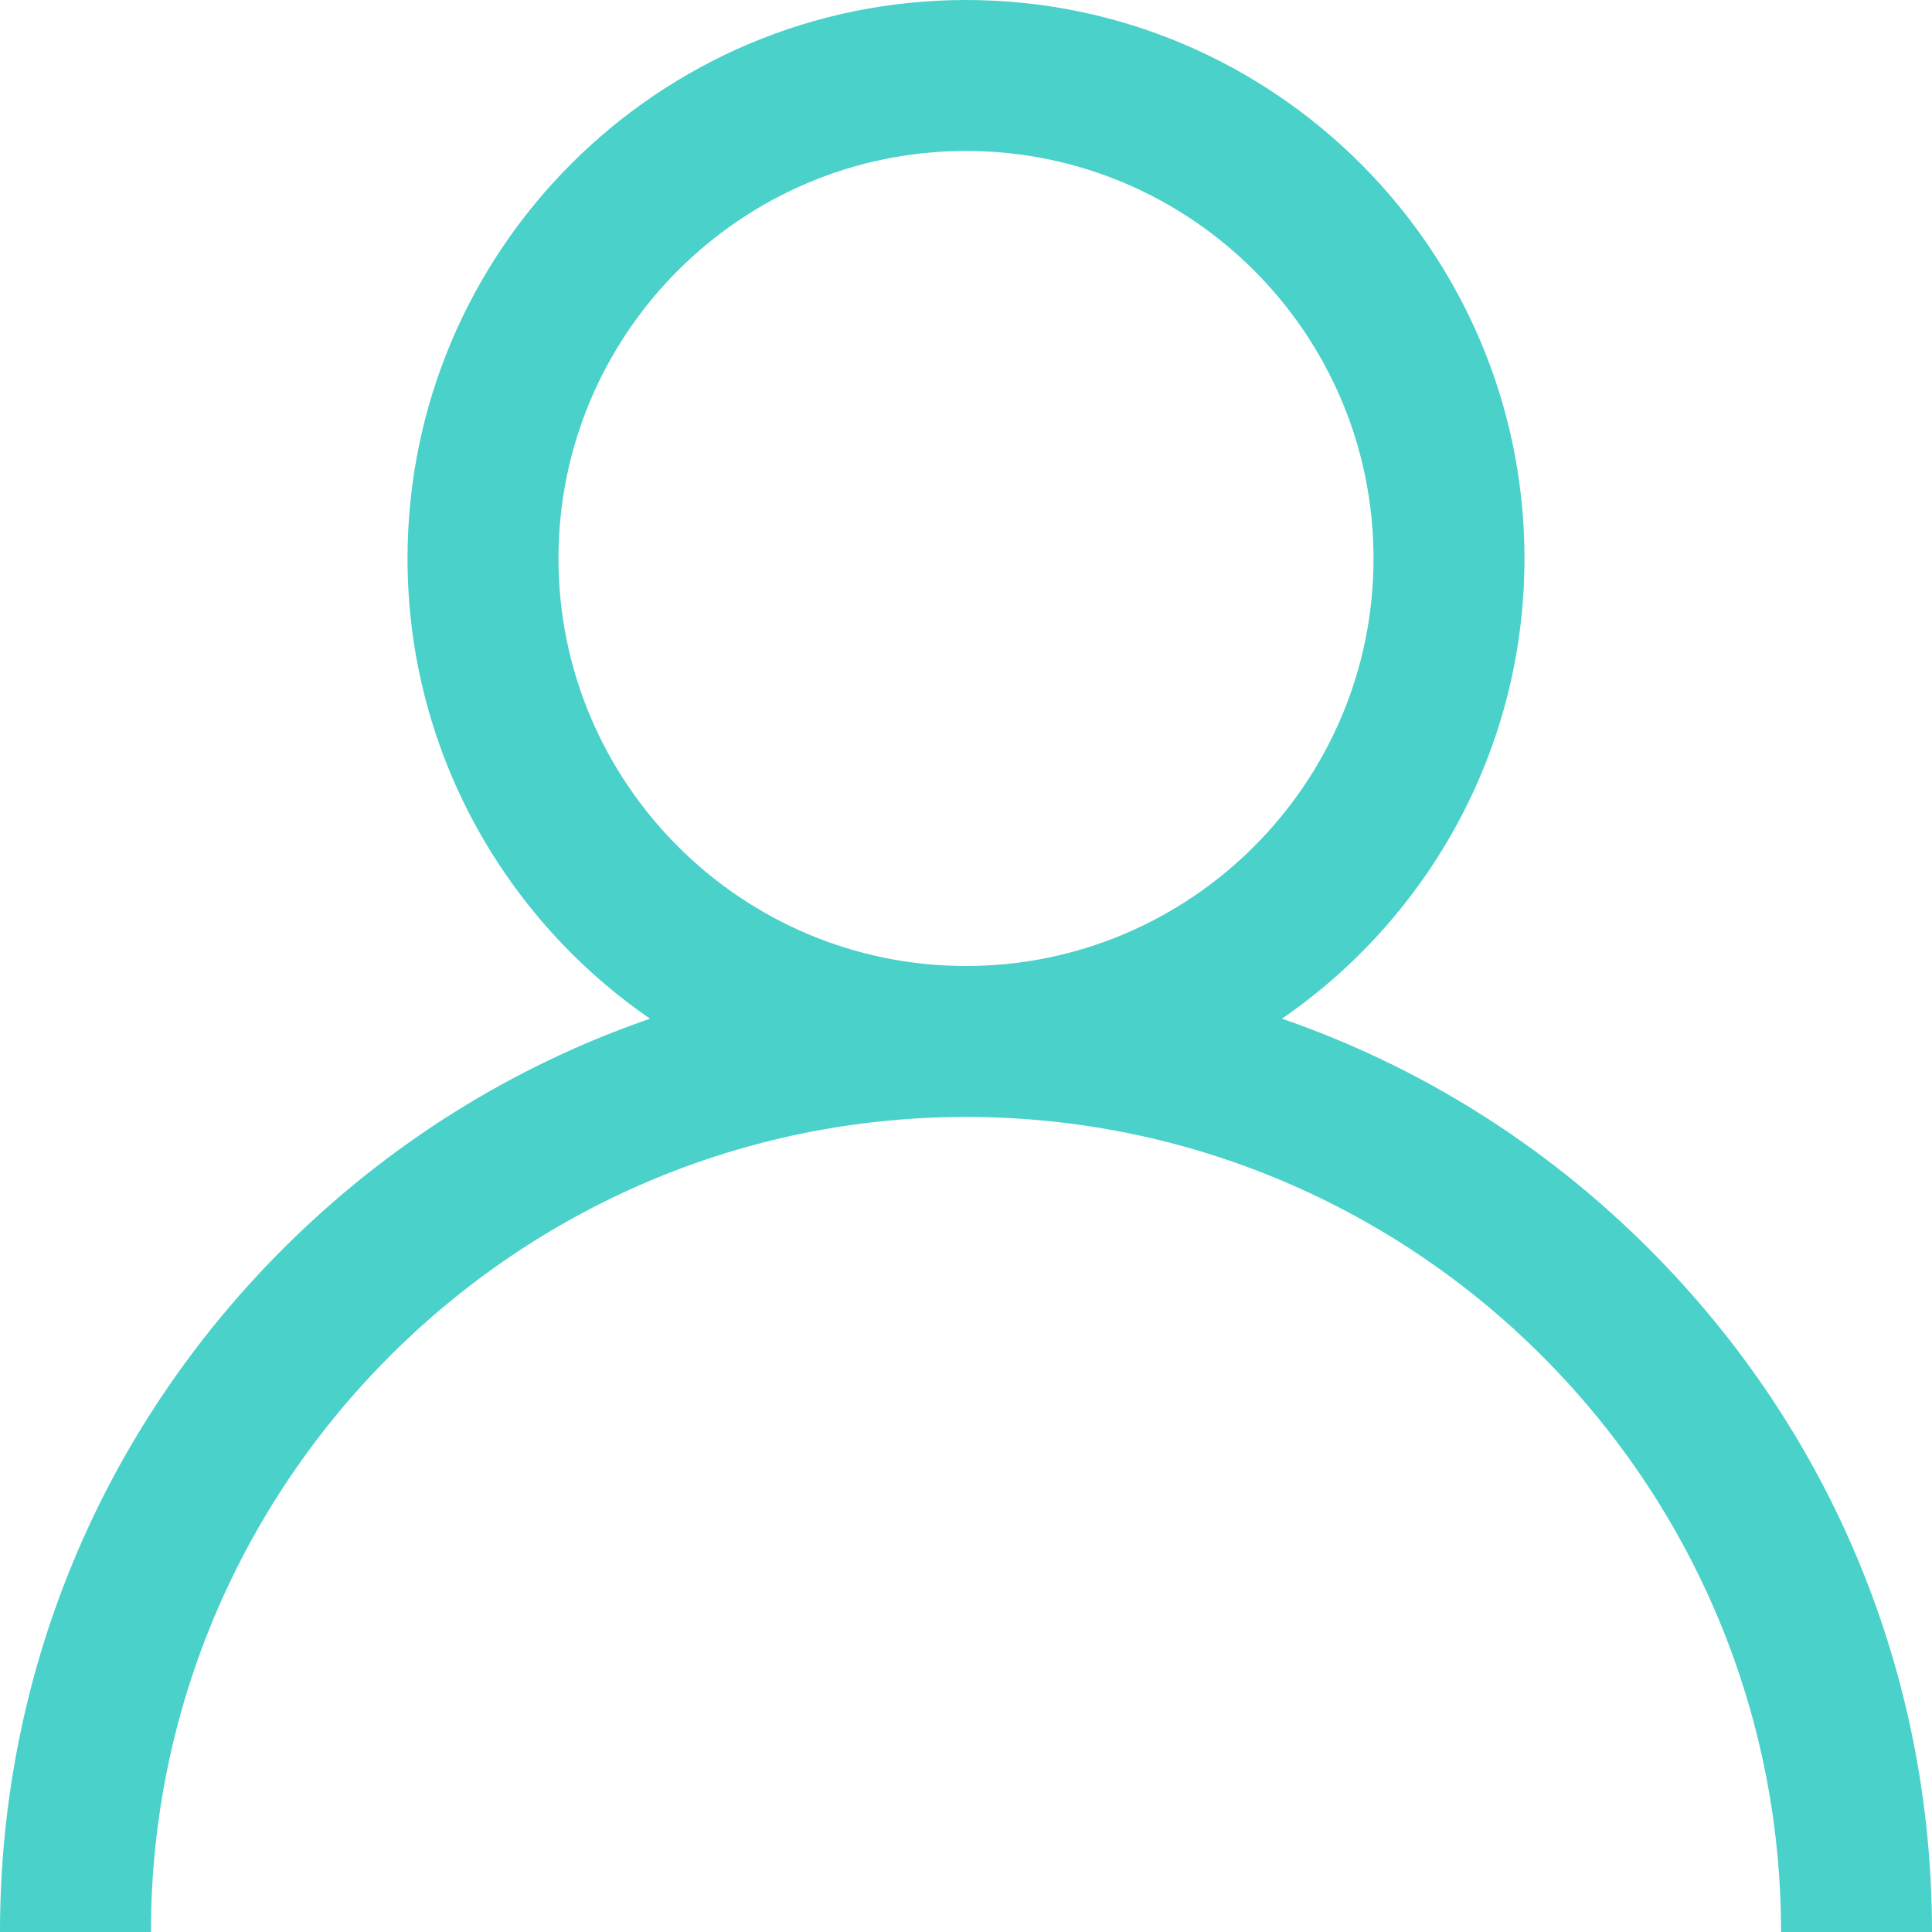
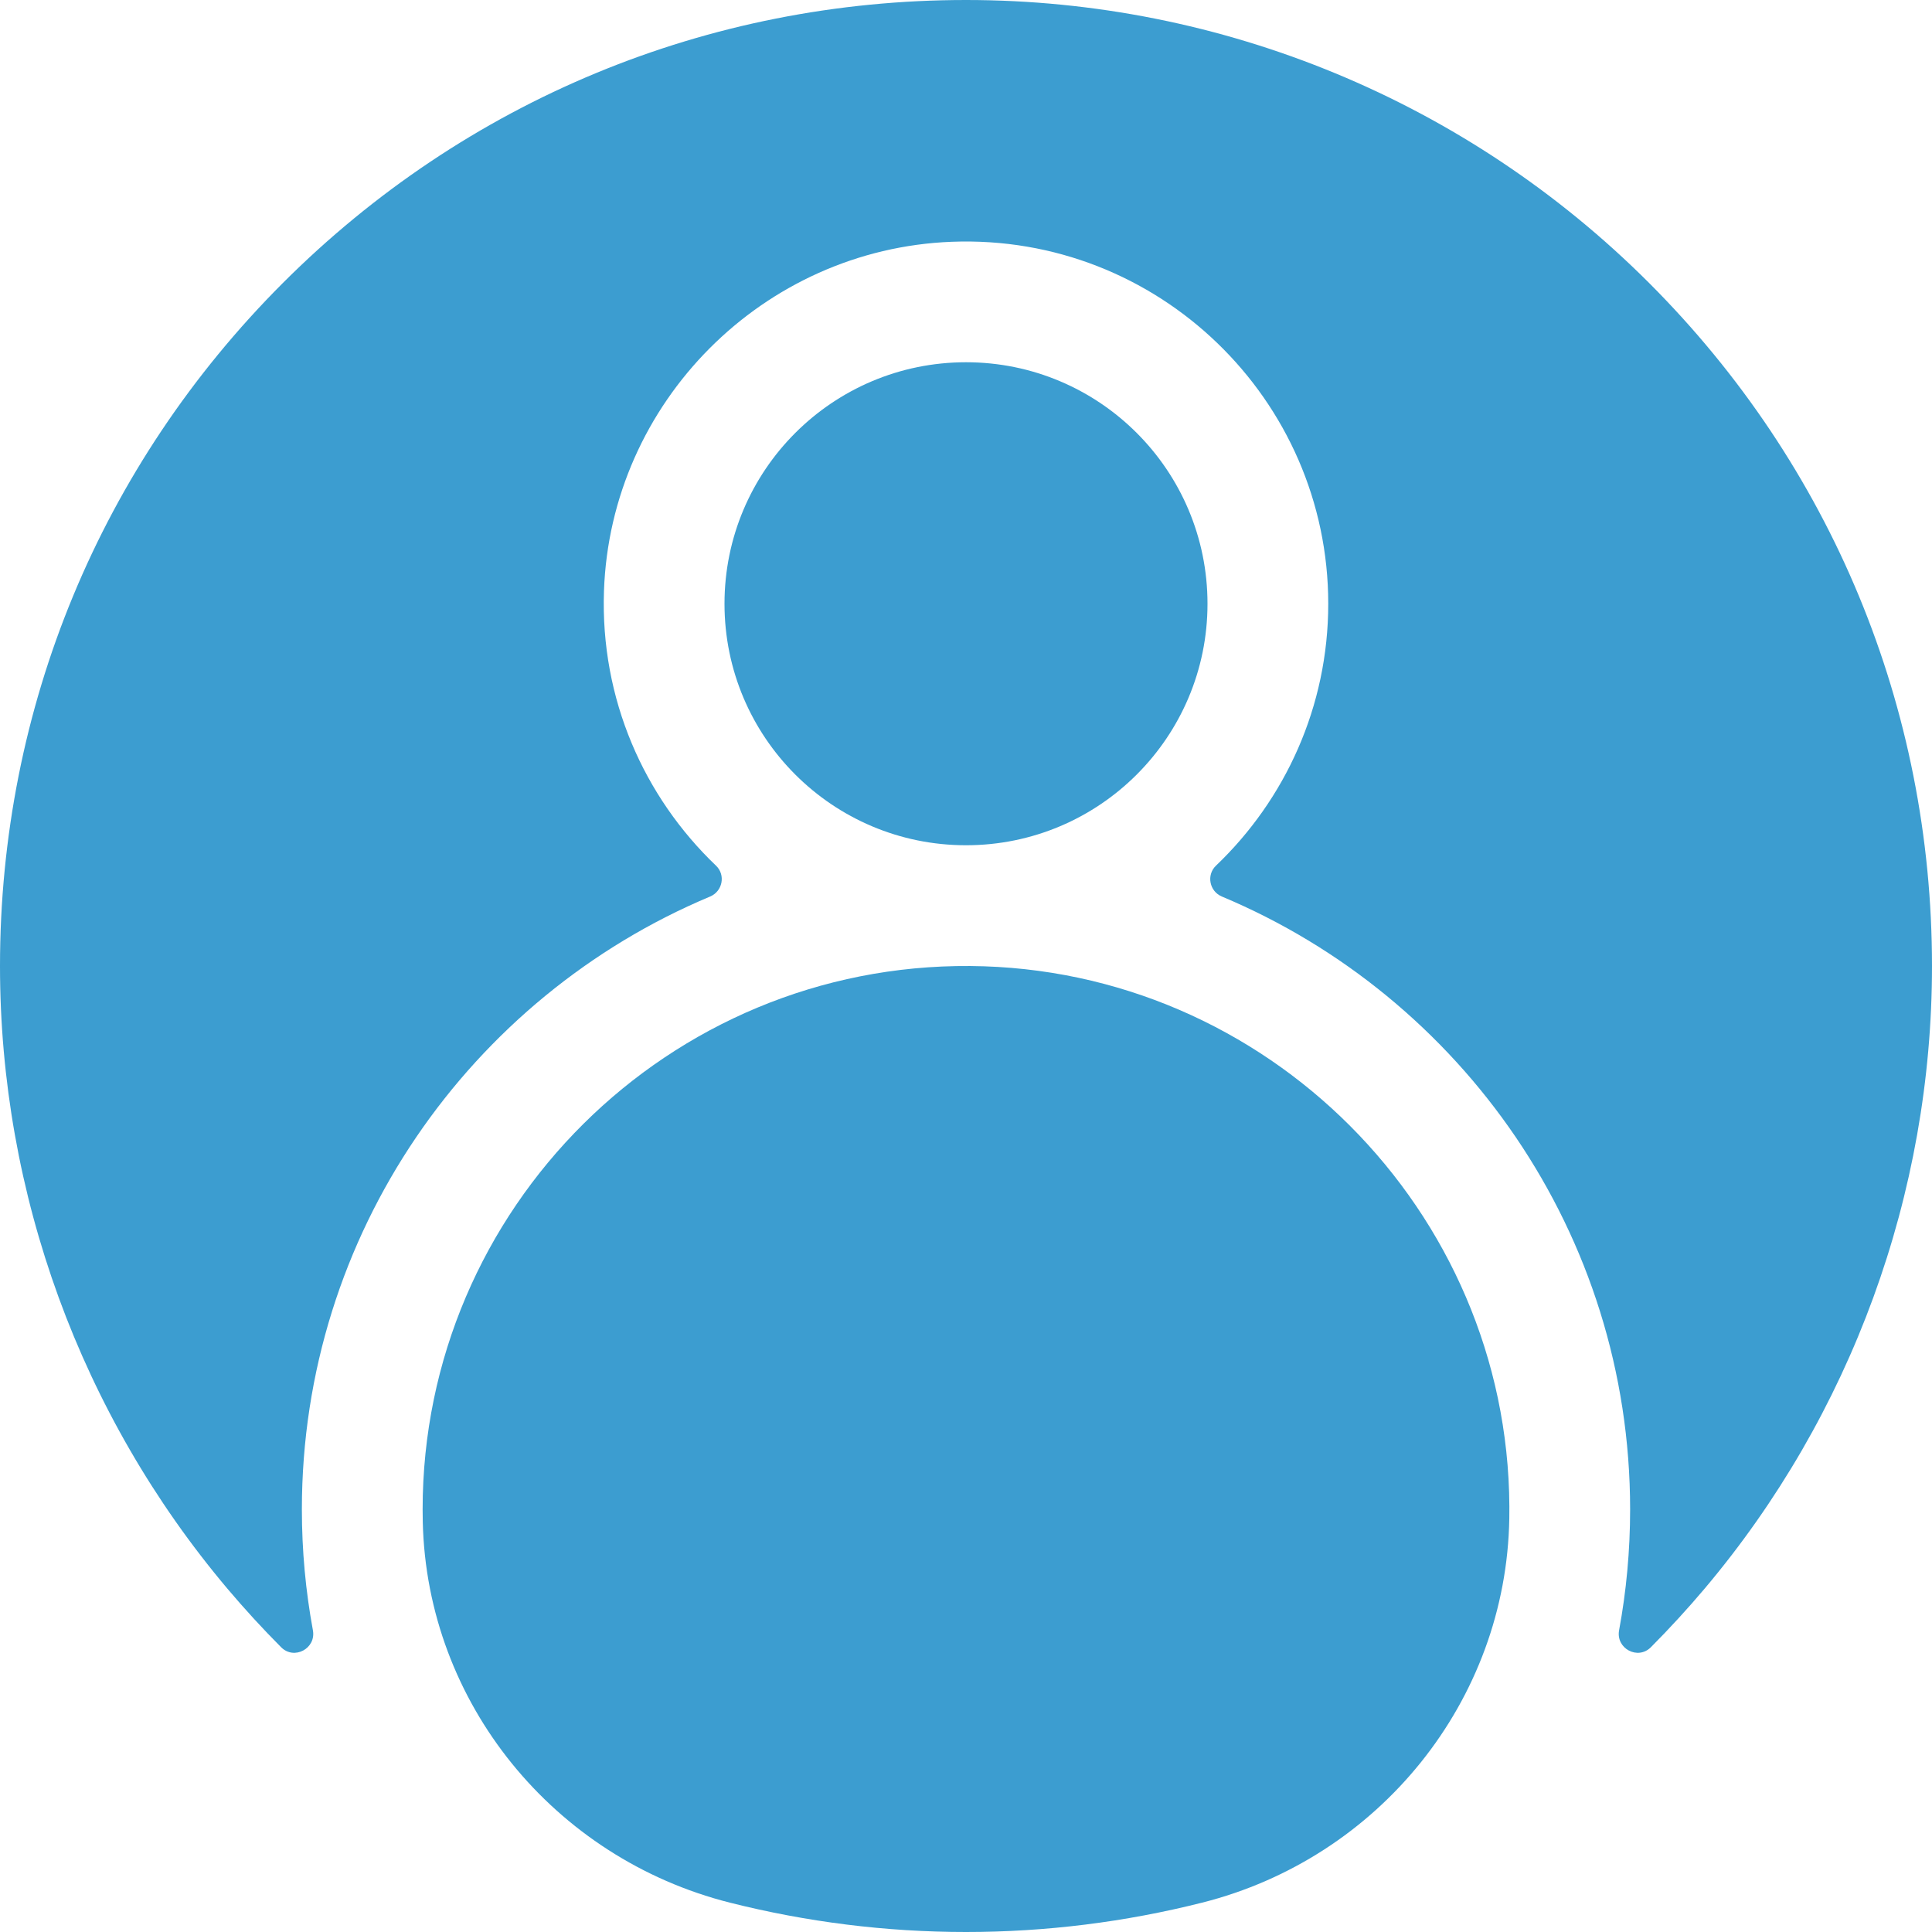
- <svg xmlns="http://www.w3.org/2000/svg" version="1.1" id="Capa_1" x="0px" y="0px" viewBox="0 0 512 512" style="enable-background:new 0 0 512 512;" xml:space="preserve" width="512px" height="512px">
+ <svg xmlns="http://www.w3.org/2000/svg" version="1.1" width="512" height="512" x="0" y="0" viewBox="0 0 512 512" style="enable-background:new 0 0 512 512" xml:space="preserve" class="">
  <g>
    <g>
-       <g>
-         <path d="M437.02,330.98c-27.883-27.882-61.071-48.523-97.281-61.018C378.521,243.251,404,198.548,404,148    C404,66.393,337.607,0,256,0S108,66.393,108,148c0,50.548,25.479,95.251,64.262,121.962    c-36.21,12.495-69.398,33.136-97.281,61.018C26.629,379.333,0,443.62,0,512h40c0-119.103,96.897-216,216-216s216,96.897,216,216    h40C512,443.62,485.371,379.333,437.02,330.98z M256,256c-59.551,0-108-48.448-108-108S196.449,40,256,40    c59.551,0,108,48.448,108,108S315.551,256,256,256z" data-original="#000000" class="active-path" data-old_color="#000000" fill="#49D1CA" />
-       </g>
+       <path d="m399.98 402.421c.018-1.072.024-2.147.018-3.224-.43-78.454-64.434-142.599-142.887-143.193-79.91-.606-145.111 64.224-145.111 143.996 0 1.112.013 2.222.038 3.328 1.095 48.019 34.827 89.15 81.4 100.897 20.319 5.125 41.328 7.775 62.562 7.775 21.23 0 42.235-2.649 62.551-7.772 46.901-11.827 80.627-53.444 81.429-101.807z" fill="#3c9dd0" data-original="#000000" style="" class="" />
+       <path d="m437.012 74.972c-48.069-48.065-113.036-74.972-181.013-74.972-68.38 0-132.667 26.629-181.019 74.98-48.352 48.352-74.98 112.639-74.98 181.02 0 60.347 21.397 118.944 60.256 165.004 4.528 5.361 9.288 10.549 14.245 15.531 3.463 3.48 9.315.339 8.423-4.489-1.92-10.394-2.924-21.105-2.924-32.046 0-73.03 44.711-135.812 108.198-162.414 3.295-1.381 4.145-5.705 1.56-8.172-19.08-18.214-30.69-44.188-29.699-72.803 1.731-49.986 42.17-90.602 92.149-92.537 54.654-2.117 99.792 41.733 99.792 95.926 0 27.273-11.435 51.921-29.759 69.414-2.584 2.467-1.733 6.791 1.561 8.172 63.487 26.602 108.198 89.384 108.198 162.414 0 10.941-1.004 21.652-2.925 32.045-.892 4.828 4.96 7.969 8.423 4.489 4.958-4.983 9.72-10.172 14.25-15.537 38.855-46.052 60.252-104.649 60.252-164.997 0-68.385-26.631-132.676-74.988-181.028z" fill="#3c9dd0" data-original="#000000" style="" class="" />
+       <circle cx="256" cy="160" r="64" fill="#3c9dd0" data-original="#000000" style="" class="" />
    </g>
  </g>
</svg>
